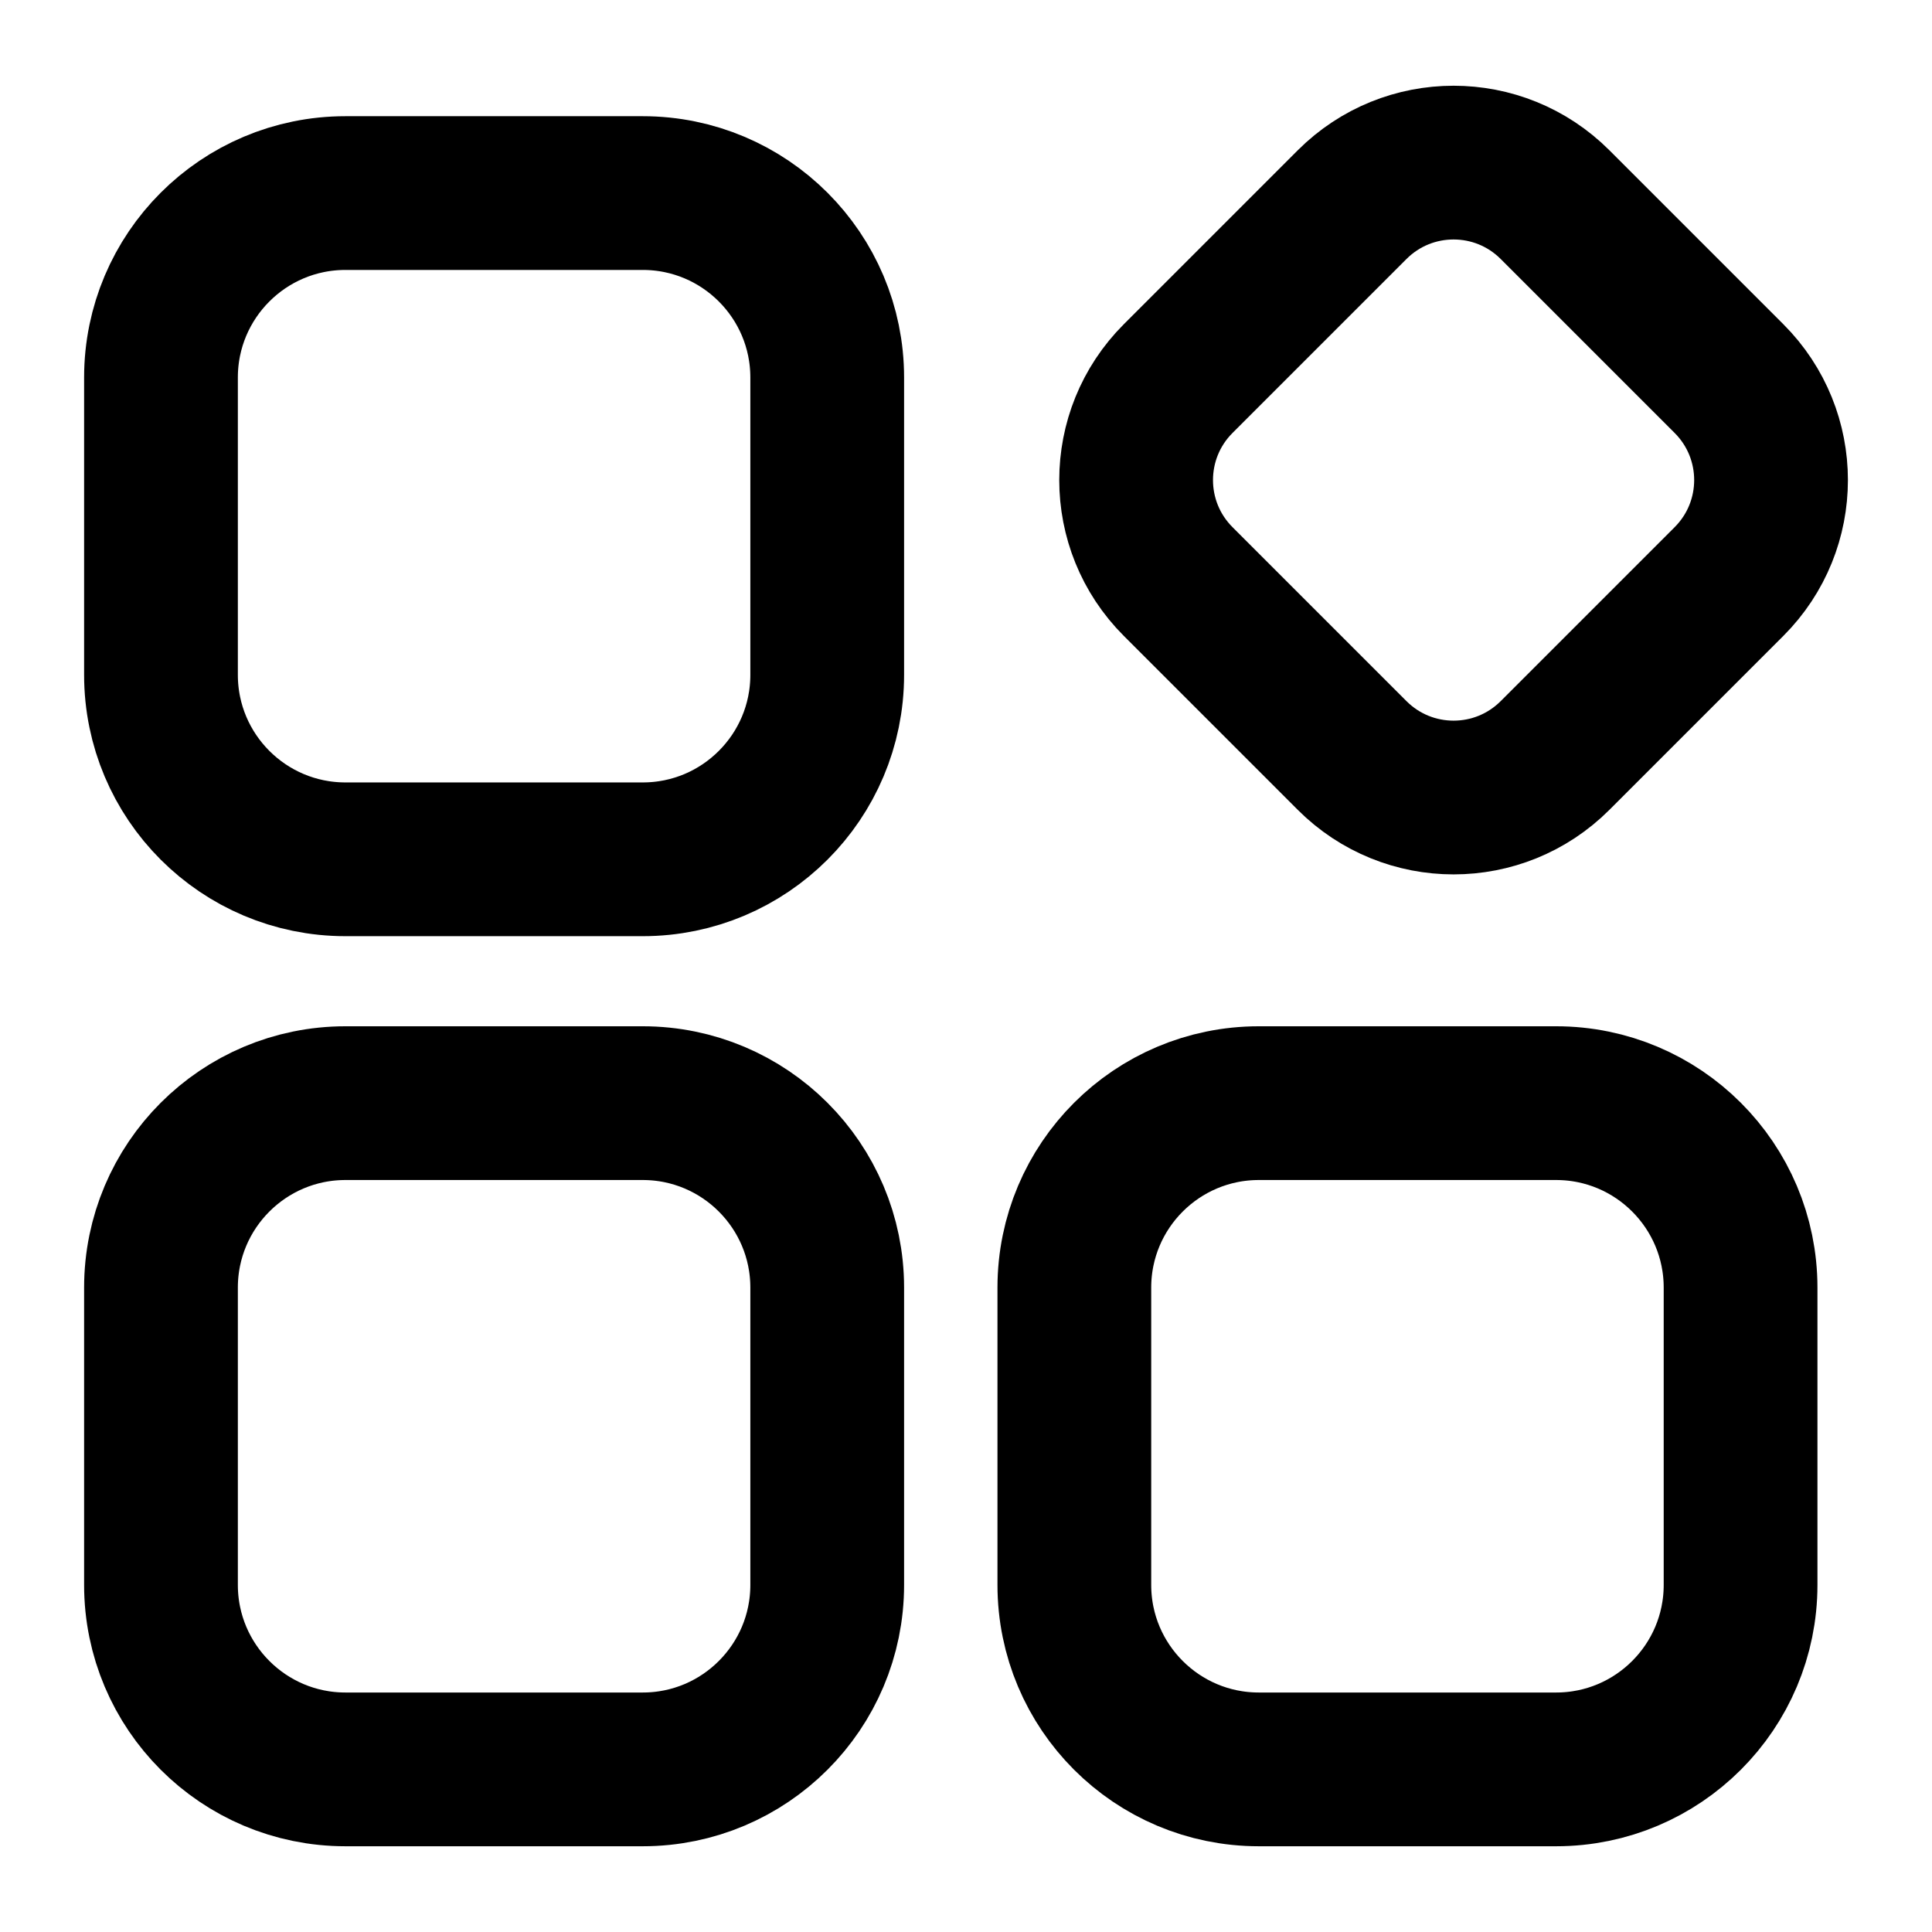
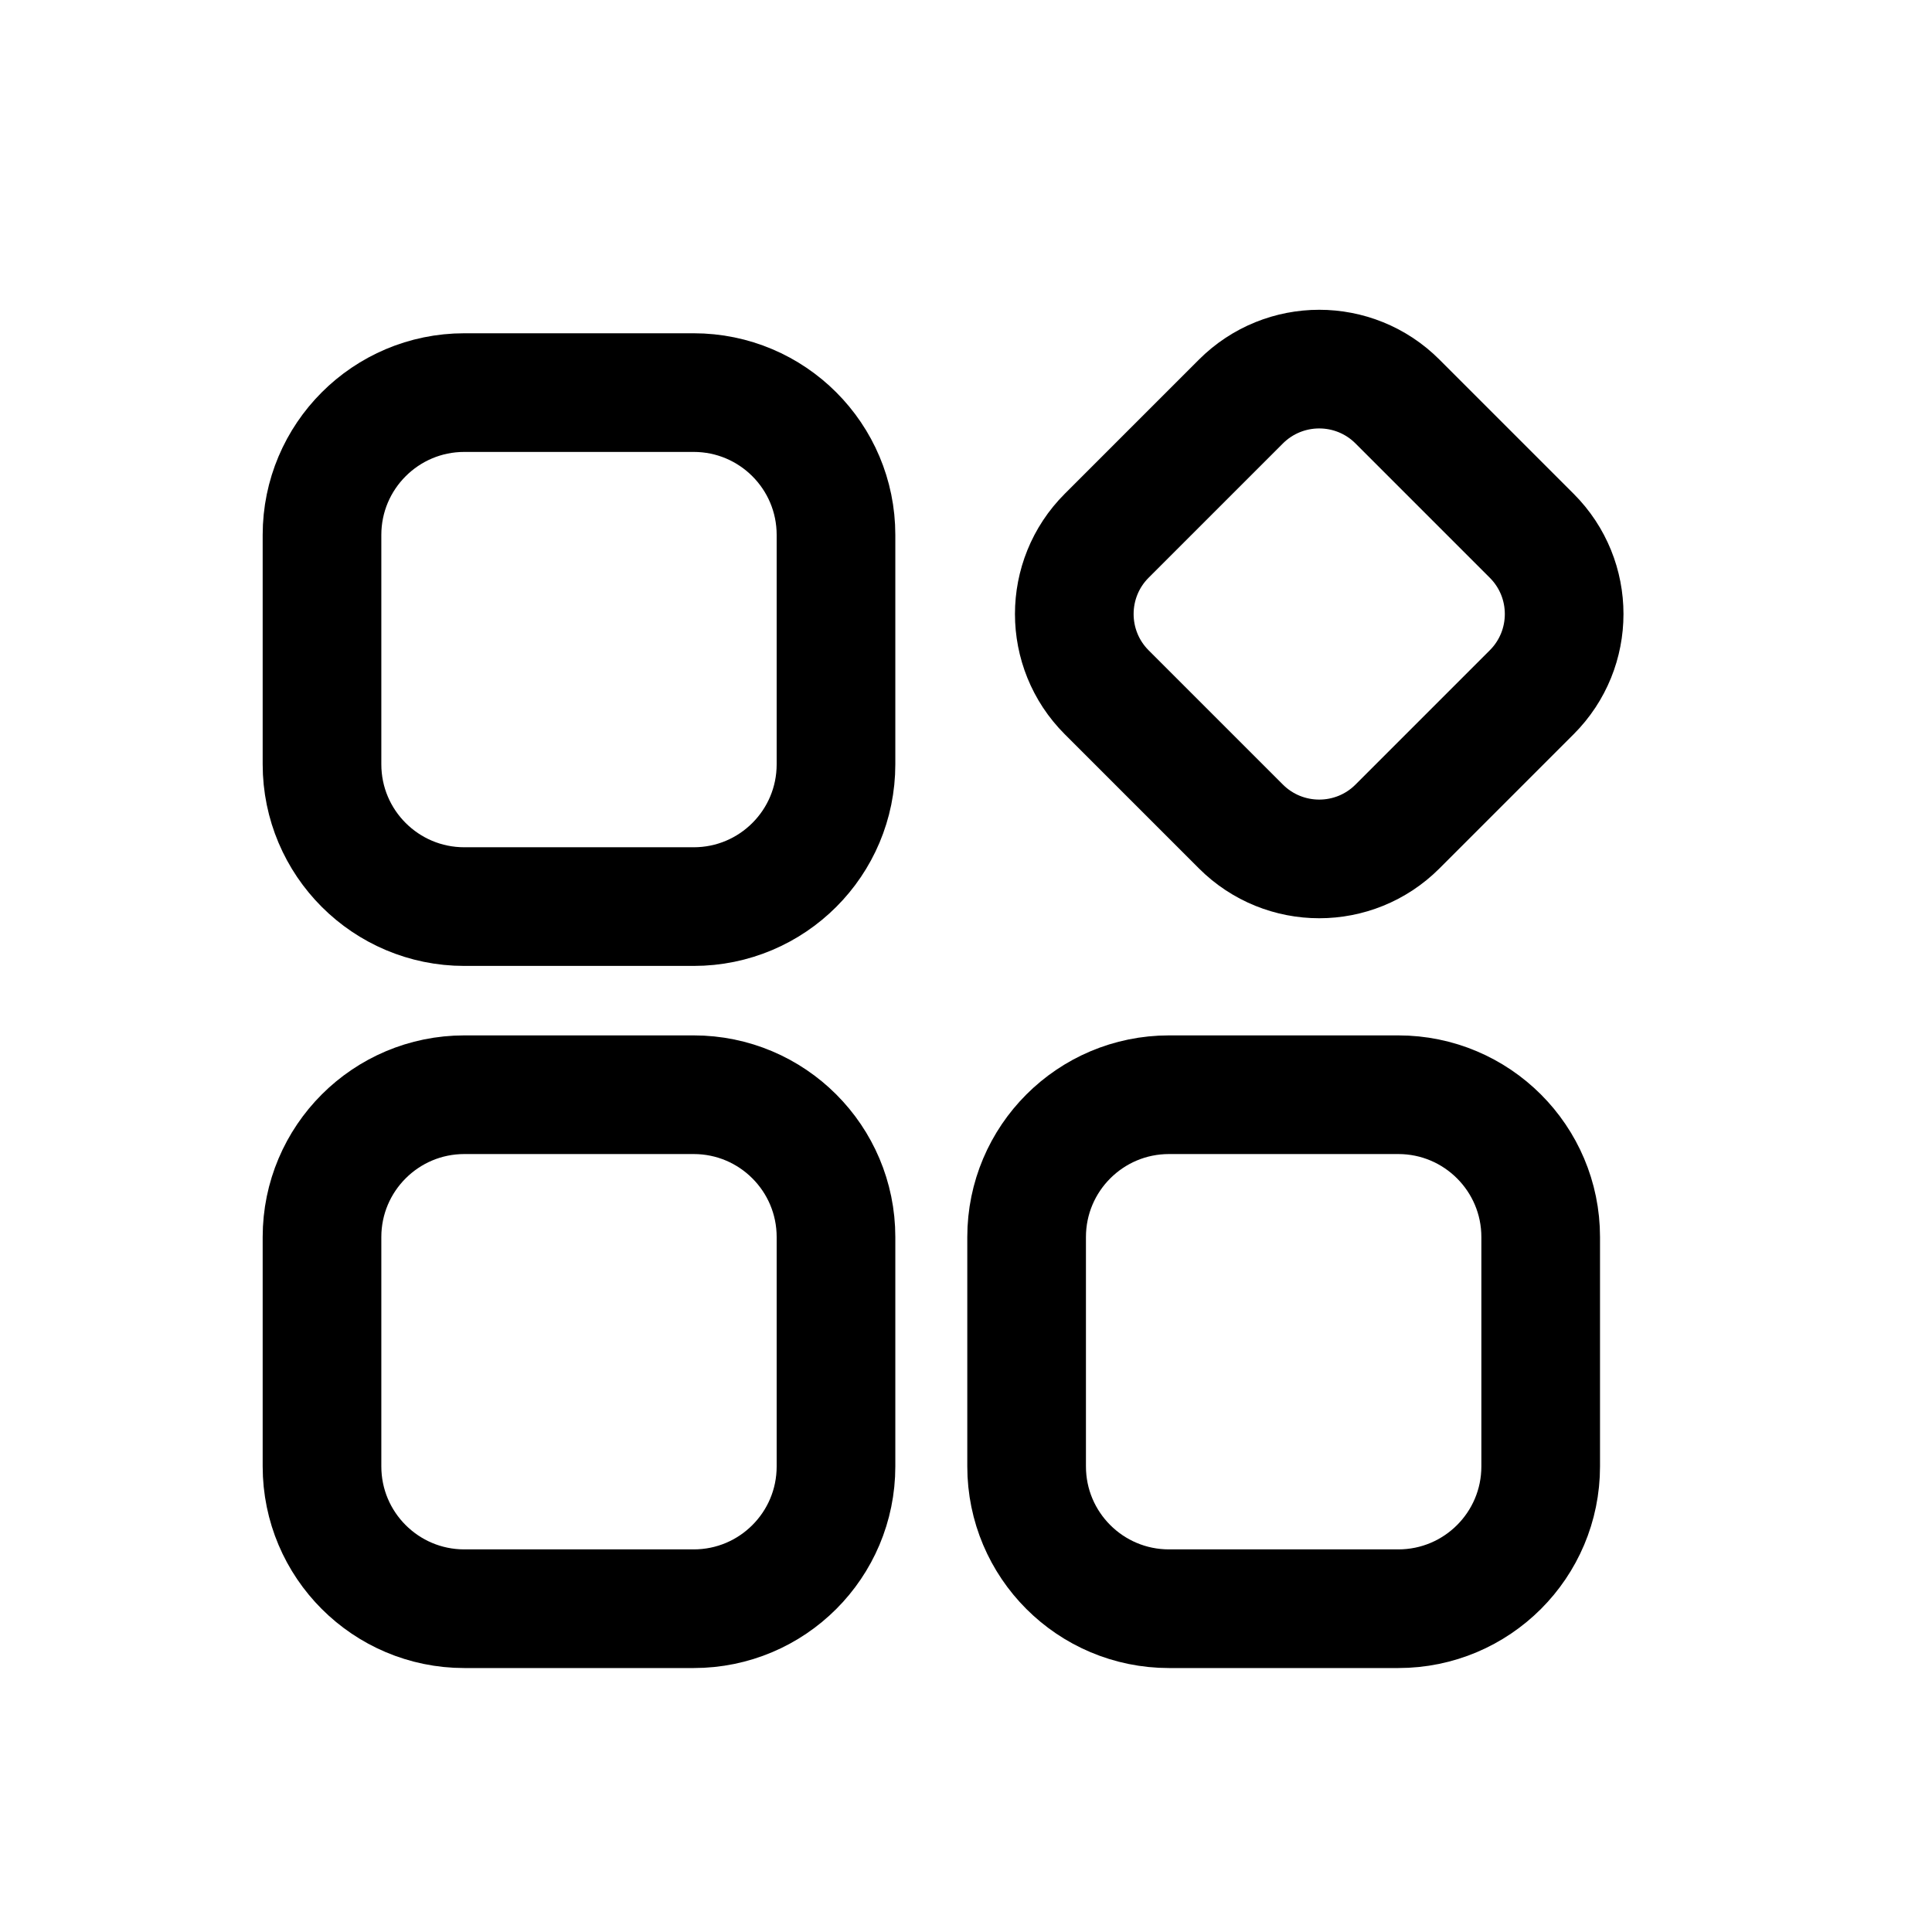
- <svg xmlns="http://www.w3.org/2000/svg" viewBox="0 0 24 24" fill="none">
-   <g transform="translate(-2.909972 -3.64837) scale(1.273267)">
-     <g>
-       <g>
-         <path d="M8.556 4.749H5.656C4.662 4.749 3.856 5.555 3.856 6.549V9.449C3.856 10.443 4.662 11.249 5.656 11.249H8.556C9.55 11.249 10.356 10.443 10.356 9.449V6.549C10.356 5.555 9.55 4.749 8.556 4.749Z" stroke="currentColor" stroke-width="1.5" stroke-linecap="round" stroke-linejoin="round" />
-         <path d="M8.556 13.628H5.656C4.662 13.628 3.856 14.434 3.856 15.428V18.328C3.856 19.322 4.662 20.128 5.656 20.128H8.556C9.55 20.128 10.356 19.322 10.356 18.328V15.428C10.356 14.434 9.55 13.628 8.556 13.628Z" stroke="currentColor" stroke-width="1.5" stroke-linecap="round" stroke-linejoin="round" />
-         <path d="M17.467 13.628H14.567C13.573 13.628 12.767 14.434 12.767 15.428V18.328C12.767 19.322 13.573 20.128 14.567 20.128H17.467C18.461 20.128 19.267 19.322 19.267 18.328V15.428C19.267 14.434 18.461 13.628 17.467 13.628Z" stroke="currentColor" stroke-width="1.5" stroke-linecap="round" stroke-linejoin="round" />
-         <path d="M19.154 6.559L17.457 4.862C16.91 4.315 16.024 4.315 15.477 4.862L13.78 6.559C13.233 7.106 13.233 7.992 13.78 8.539L15.477 10.236C16.024 10.783 16.91 10.783 17.457 10.236L19.154 8.539C19.701 7.992 19.701 7.106 19.154 6.559Z" stroke="currentColor" stroke-width="1.5" stroke-linecap="round" stroke-linejoin="round" />
-       </g>
-     </g>
-   </g>
+ <svg xmlns="http://www.w3.org/2000/svg" width="24" height="24" viewBox="0 0 24 24" fill="none">
+   <path d="M8.617 4.877H5.768C4.792 4.877 4 5.669 4 6.645V9.494C4 10.471 4.792 11.262 5.768 11.262H8.617C9.594 11.262 10.385 10.471 10.385 9.494V6.645C10.385 5.669 9.594 4.877 8.617 4.877Z" stroke="currentColor" stroke-width="1.474" stroke-linecap="round" stroke-linejoin="round" />
+   <path d="M8.617 13.599H5.768C4.792 13.599 4 14.391 4 15.367V18.216C4 19.193 4.792 19.984 5.768 19.984H8.617C9.594 19.984 10.385 19.193 10.385 18.216V15.367C10.385 14.391 9.594 13.599 8.617 13.599Z" stroke="currentColor" stroke-width="1.474" stroke-linecap="round" stroke-linejoin="round" />
+   <path d="M17.37 13.599H14.522C13.545 13.599 12.753 14.391 12.753 15.367V18.216C12.753 19.193 13.545 19.984 14.522 19.984H17.37C18.347 19.984 19.139 19.193 19.139 18.216V15.367C19.139 14.391 18.347 13.599 17.37 13.599Z" stroke="currentColor" stroke-width="1.474" stroke-linecap="round" stroke-linejoin="round" />
+   <path d="M19.027 6.655L17.36 4.988C16.823 4.451 15.953 4.451 15.415 4.988L13.748 6.655C13.211 7.192 13.211 8.063 13.748 8.6L15.415 10.267C15.953 10.804 16.823 10.804 17.36 10.267L19.027 8.6C19.565 8.063 19.565 7.192 19.027 6.655Z" stroke="currentColor" stroke-width="1.474" stroke-linecap="round" stroke-linejoin="round" />
</svg>
